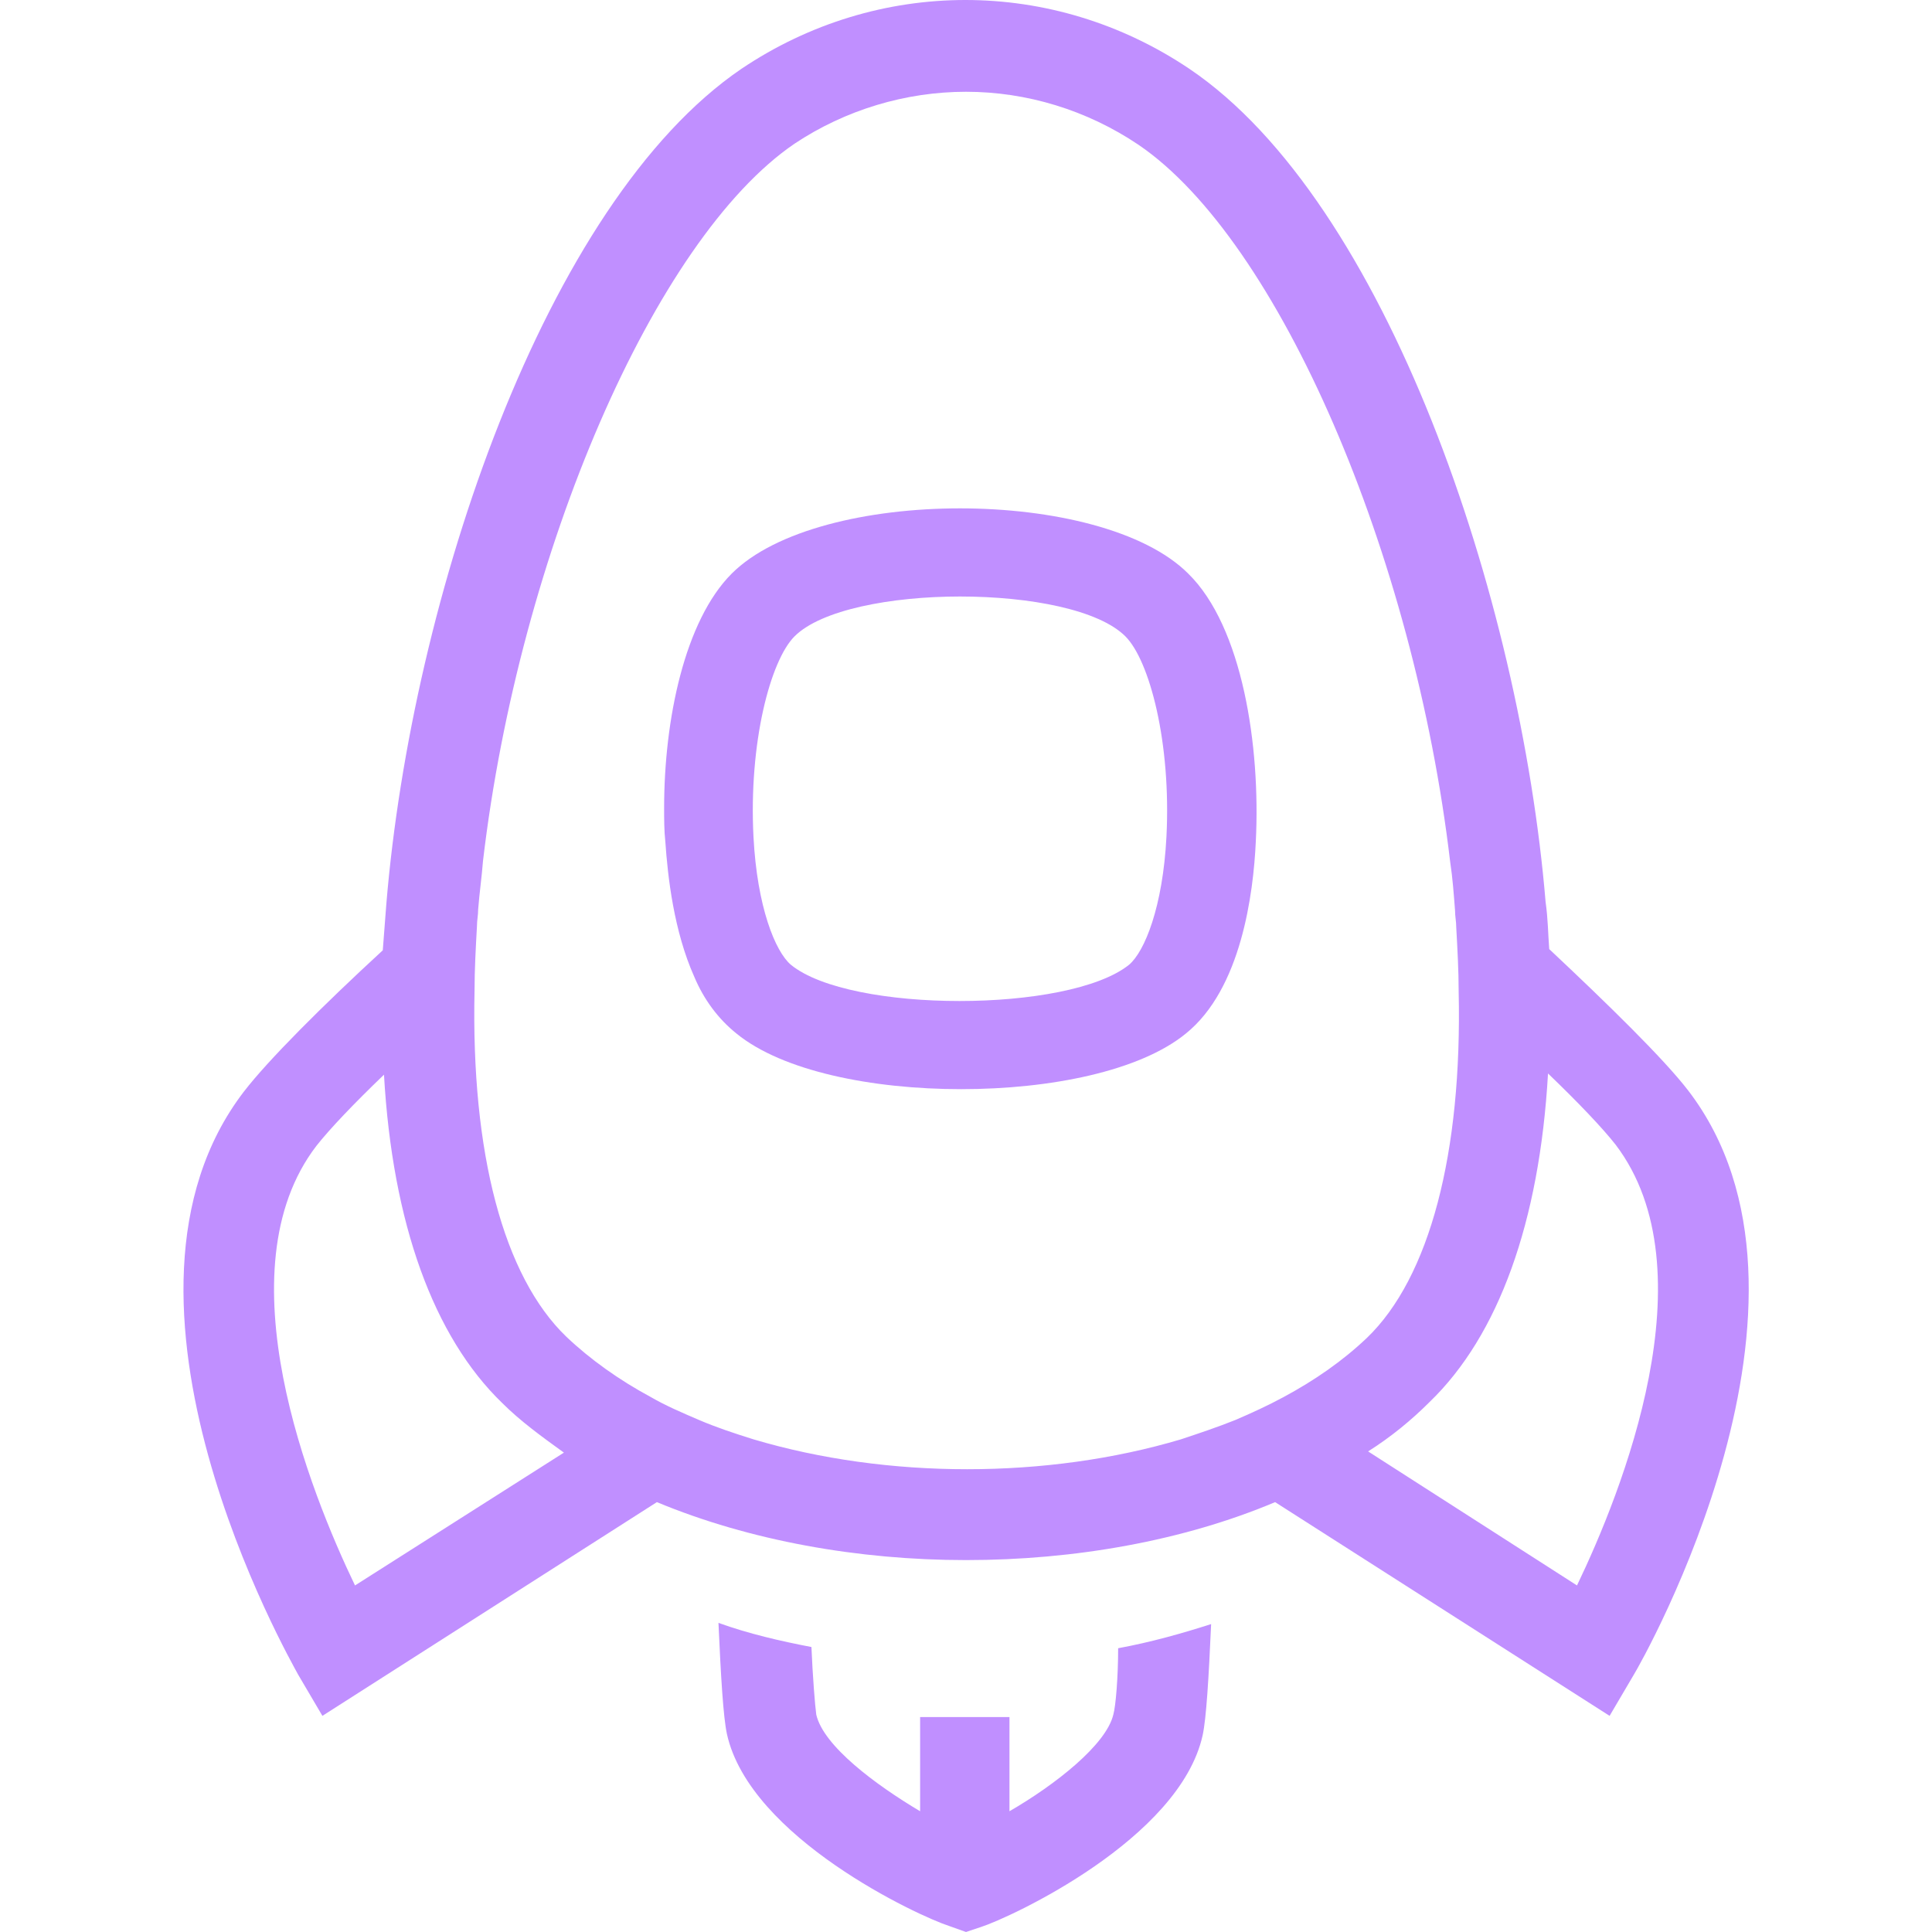
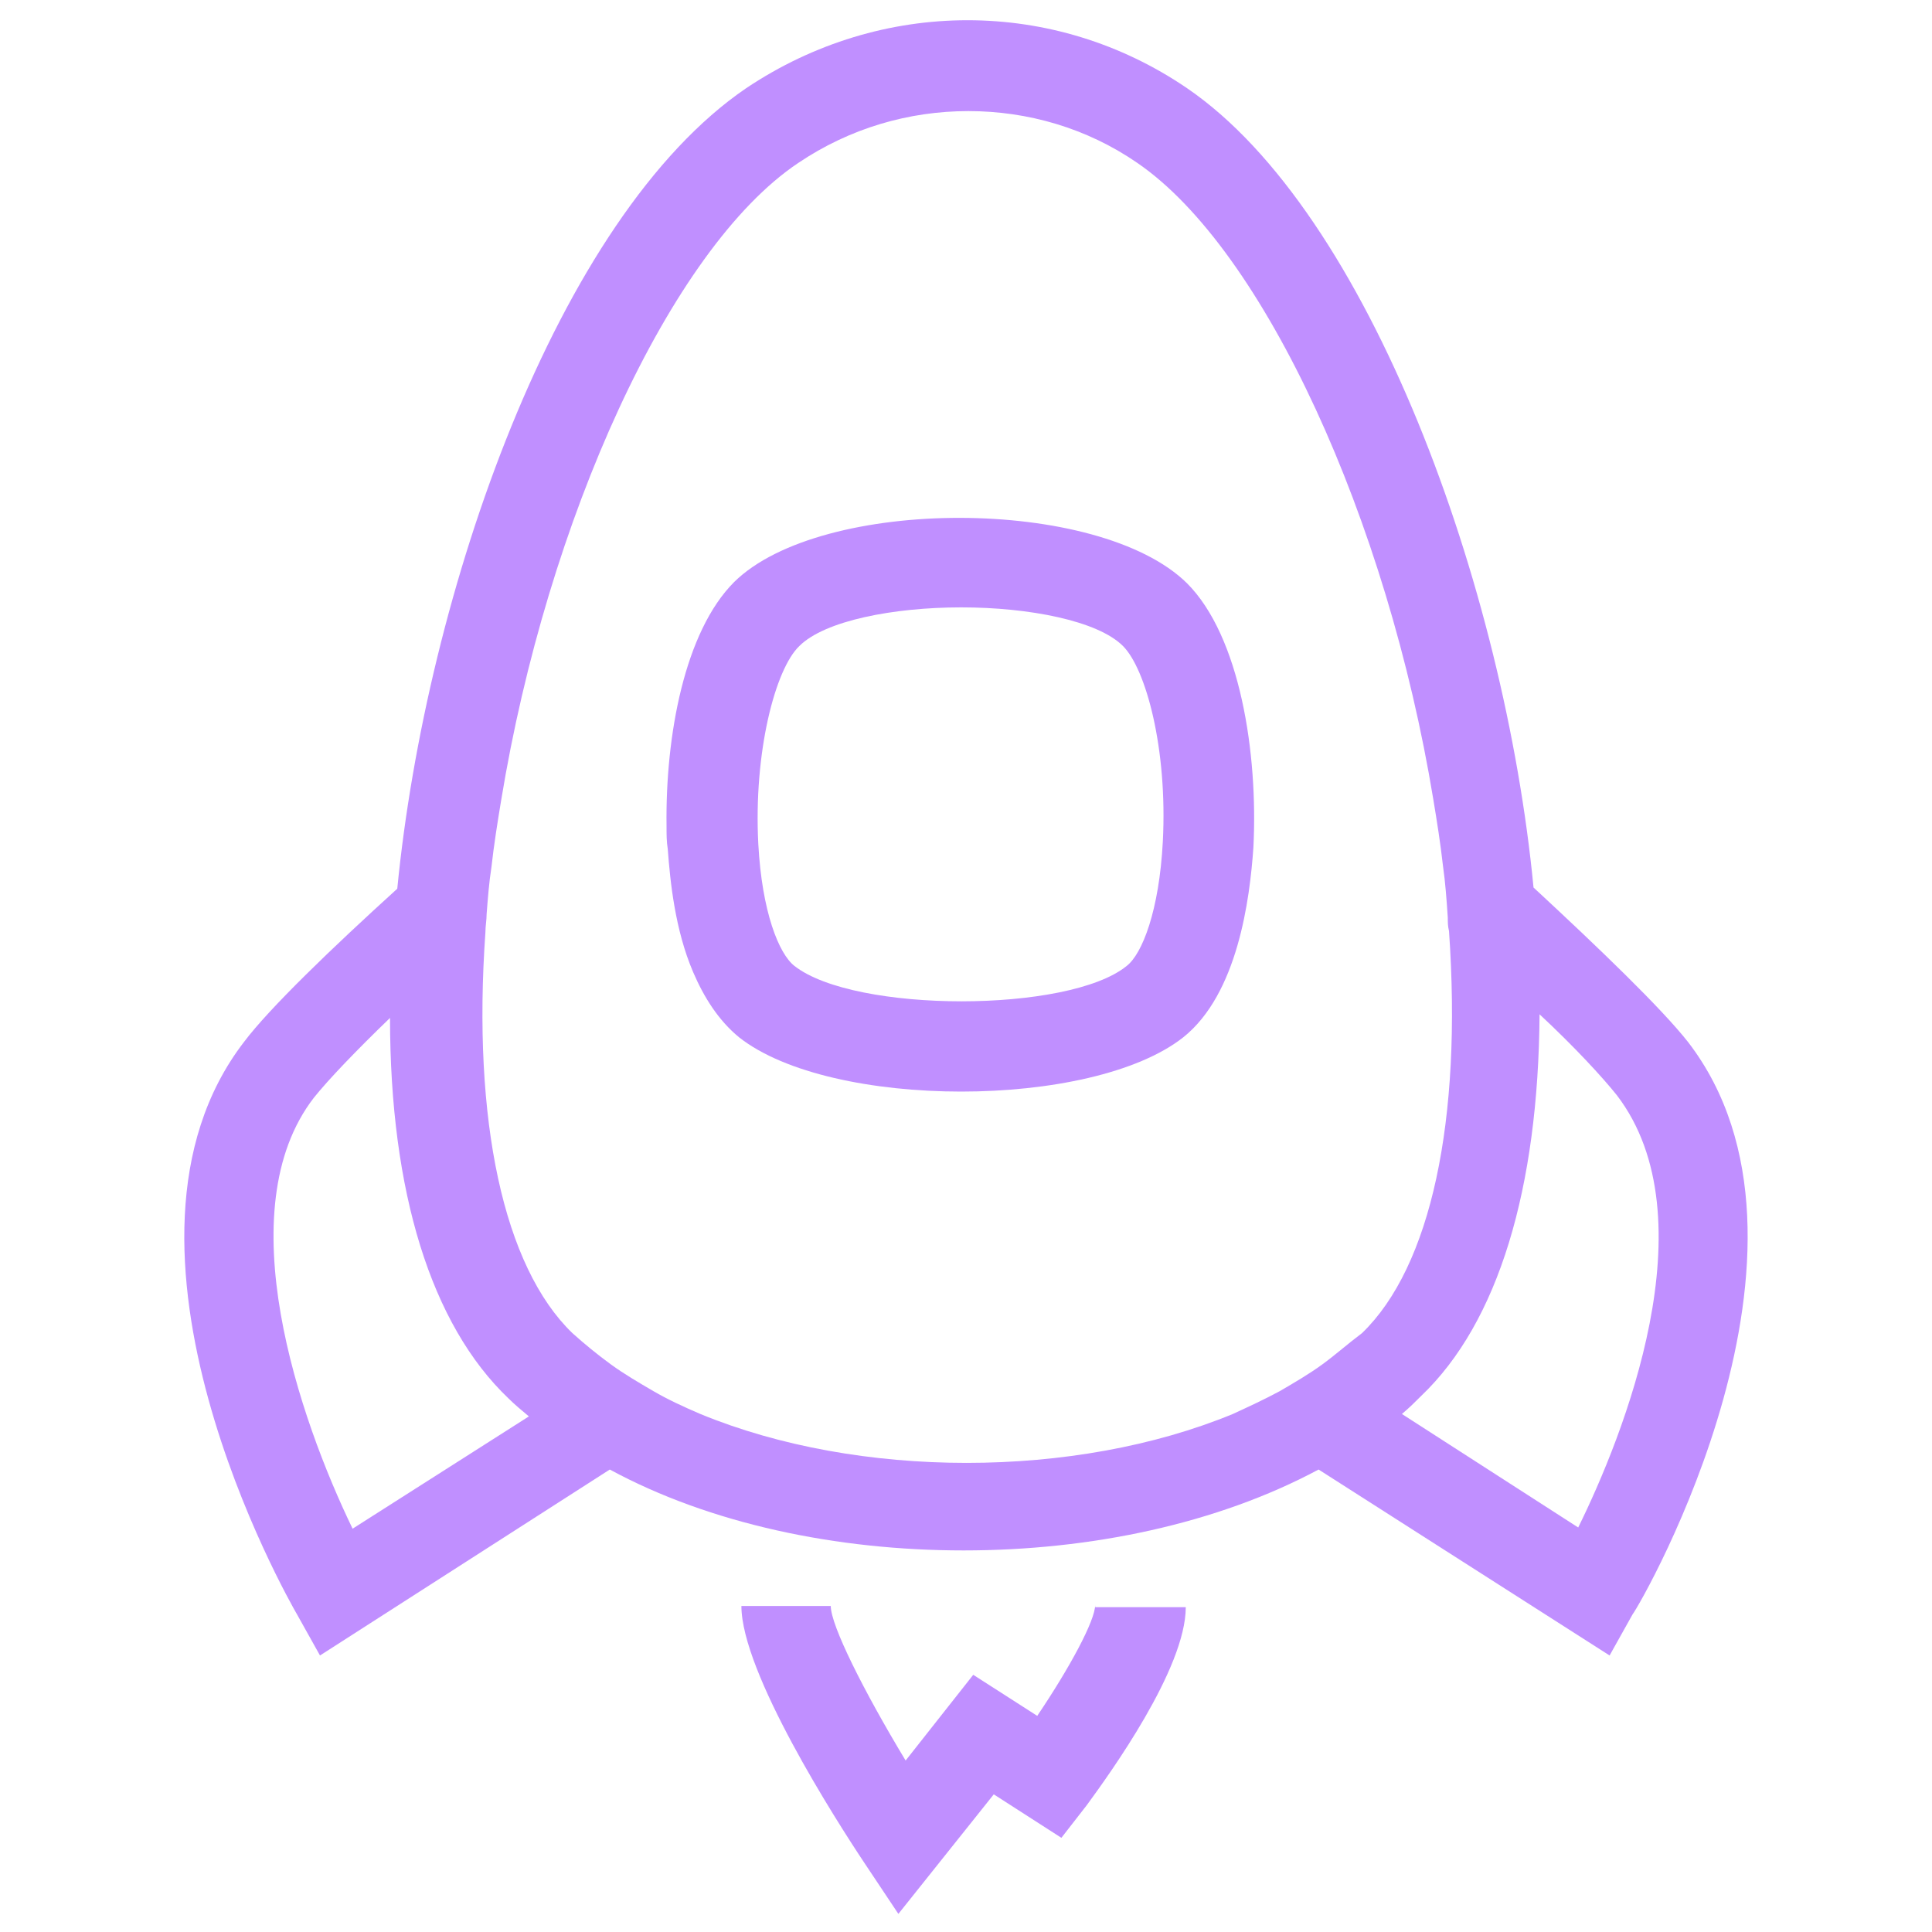
<svg xmlns="http://www.w3.org/2000/svg" version="1.1" id="Layer_1" x="0px" y="0px" viewBox="0 0 160 160" style="enable-background:new 0 0 160 160;" xml:space="preserve">
  <style type="text/css">
	.st0{fill:#c08fff;}
</style>
  <g>
-     <path class="st0" d="M139.8,90.3c-2-2.6-6.6-7.1-11.5-11.7c-0.1-1.3-0.1-2.5-0.3-3.9c-2.1-25.2-13.2-58-29.5-69   c-11.3-7.6-25.8-7.6-37.1,0C45.1,16.8,34.1,49.6,32,74.8c-0.1,1.3-0.2,2.6-0.3,3.9c-5,4.6-9.5,9.1-11.5,11.7   c-13.2,17.2,3.8,47,4.5,48.3l2,3.4l27.7-17.7c7.7,3.2,16.7,4.8,25.6,4.8c9,0,18-1.6,25.6-4.8l27.7,17.7l2-3.4   C136.1,137.4,153,107.5,139.8,90.3z M29.4,131.3c-3.7-7.7-11.1-26.1-3.2-36.4c1.1-1.4,3.1-3.5,5.6-5.9c0.7,12.3,4.1,21.7,9.8,27.2   c1.5,1.5,3.3,2.8,5.1,4.1L29.4,131.3z M106.3,115.7c-1.3,0.7-2.6,1.3-4,1.9c-1.5,0.6-3,1.1-4.5,1.6c-11.1,3.3-24.3,3.3-35.4,0   c-1.6-0.5-3.1-1-4.5-1.6c-1.4-0.6-2.8-1.2-4-1.9c-2.6-1.4-5-3.1-7-5c-5.2-5-7.9-15.2-7.6-28.7c0-1.7,0.1-3.5,0.2-5.3   c0-0.5,0.1-0.9,0.1-1.4c0.1-1.3,0.3-2.7,0.4-4c3-25.5,14.2-51.5,25.8-59.4C70,9.1,75,7.6,80,7.6c5,0,10,1.5,14.3,4.4   c11.6,7.9,22.8,33.9,25.8,59.4c0.2,1.3,0.3,2.7,0.4,4c0,0.5,0.1,0.9,0.1,1.4c0.1,1.8,0.2,3.6,0.2,5.3c0.3,13.4-2.4,23.7-7.6,28.7   C111.2,112.7,108.9,114.3,106.3,115.7z M130.6,131.3l-17.3-11.1c1.9-1.2,3.6-2.6,5.1-4.1c5.7-5.5,9.1-14.9,9.8-27.2   c2.5,2.4,4.5,4.5,5.6,5.9C141.7,105.2,134.3,123.6,130.6,131.3z" />
-     <path class="st0" d="M60.6,47.5c-3.9,3.9-5.6,12.1-5.6,19.4c0,0.9,0,1.9,0.1,2.8c0.2,2.9,0.7,7.4,2.4,11.2c0.8,1.9,2,3.5,3.5,4.7   c3.8,3.1,11.2,4.6,18.6,4.6c7.4,0,14.8-1.5,18.6-4.6c4.6-3.7,5.6-11.6,5.8-15.9c0.4-7.9-1.1-17.8-5.6-22.2   C91.2,40.3,67.8,40.3,60.6,47.5z M96.6,69.3c-0.3,5.8-1.8,9.5-3.1,10.6c-5,4-23.1,4-28,0c-1.3-1.1-2.8-4.8-3.1-10.6   c-0.4-7.8,1.4-14.6,3.4-16.6c2.2-2.2,8-3.3,13.7-3.3c5.8,0,11.5,1.1,13.7,3.3C95.2,54.7,97,61.5,96.6,69.3z" />
-     <path class="st0" d="M92.2,142c-0.6,2.5-4.8,5.8-8.6,8v-7.8h-7.4v7.8c-3.7-2.2-8-5.4-8.6-8c-0.1-0.7-0.3-3.2-0.4-5.6   c-2.6-0.5-5.2-1.1-7.7-2c0.2,4.5,0.4,7.8,0.7,9.2c1.9,8.6,15.9,15.1,18.4,15.9L80,160l1.2-0.4c2.5-0.8,16.5-7.3,18.4-15.9   c0.3-1.4,0.5-4.7,0.7-9.2c-2.5,0.8-5,1.5-7.7,2C92.6,138.9,92.4,141.3,92.2,142z" />
+     <path class="st0" d="M139.8,86.3c-2.2-2.8-7.4-7.8-12.8-12.8c-2.4-24.9-13.6-55.9-28.7-66.2l0,0c-11-7.5-25.3-7.5-36.5,0   C46.1,18,35.3,49.1,32.9,73.6c-5.4,4.9-10.6,9.9-12.7,12.7c-13,16.9,3.7,46.2,4.4,47.4l1.9,3.4l24-15.4c8.3,4.5,18.8,6.7,29.3,6.7   c10.5,0,21-2.2,29.4-6.7l24.1,15.4l1.9-3.4C136.1,132.5,152.8,103.2,139.8,86.3z M29.2,126.6c-4.4-9.1-10.4-26.4-3.2-35.7   c1.2-1.5,3.5-3.9,6.3-6.6c0,14.4,3.4,25.4,9.8,31.5c0.5,0.5,1.1,1,1.7,1.5L29.2,126.6z M109.5,113c-1.1,0.8-2.3,1.5-3.5,2.2   c-1.3,0.7-2.6,1.3-3.9,1.9c-13.1,5.4-31,5.4-44.1,0c-1.4-0.6-2.7-1.2-3.9-1.9c-1.2-0.7-2.4-1.4-3.5-2.2c-1.1-0.8-2.2-1.7-3.2-2.6   c-5.7-5.5-8.3-17.6-7.2-33.2c0-0.5,0.1-1,0.1-1.5c0.1-1.3,0.2-2.6,0.4-3.9c0.2-1.8,0.5-3.7,0.8-5.5c3.8-23.2,14-45.7,24.6-52.8   c4.3-2.9,9.2-4.3,14.1-4.3c4.9,0,9.8,1.4,14,4.3c10.5,7.2,20.7,29.6,24.5,52.7c0.3,1.8,0.6,3.7,0.8,5.5c0.2,1.4,0.3,2.8,0.4,4.3   c0,0.4,0,0.7,0.1,1.1c1.1,15.7-1.5,27.8-7.2,33.3C111.6,111.3,110.6,112.2,109.5,113z M130.7,126.5l-14.6-9.4   c0.6-0.5,1.1-1,1.6-1.5c6.4-6.1,9.7-17.2,9.8-31.6c2.9,2.7,5.2,5.2,6.4,6.7C141.7,100.9,134.4,119,130.7,126.5z" />
+     <path class="st0" d="M60.8,48.2c-4.1,4.1-5.7,12.7-5.6,20.2c0,0.7,0,1.3,0.1,1.9c0.2,2.7,0.6,6.7,2.1,10.2c0.9,2.1,2.1,4,3.8,5.4   c3.8,3,11.1,4.5,18.4,4.5c7.3,0,14.6-1.5,18.4-4.5c4.5-3.6,5.5-11.4,5.8-15.7c0.4-7.8-1.1-17.5-5.5-21.9C91,41.1,68,41.1,60.8,48.2   z M96.3,69.7c-0.3,5.7-1.7,9.3-3,10.3c-4.8,3.9-22.5,3.9-27.5,0c-1.3-1-2.7-4.5-3-10.1c-0.4-7.6,1.4-14.5,3.4-16.4   c2.1-2.1,7.8-3.2,13.4-3.2s11.3,1.1,13.4,3.2C94.9,55.4,96.7,62,96.3,69.7z" />
+     <path class="st0" d="M90.7,132.9c0,1.3-2.1,5.2-4.8,9.2l-5.3-3.4l-5.6,7.1c-3.5-5.8-6.2-11.2-6.2-12.8h-3.7h-3.7   c0,5.5,7.8,17.7,10.2,21.3l2.8,4.2l7.9-9.9l5.6,3.6l2.1-2.7c1.9-2.6,8.2-11.3,8.2-16.4h-3.7H90.7z" />
  </g>
</svg>
